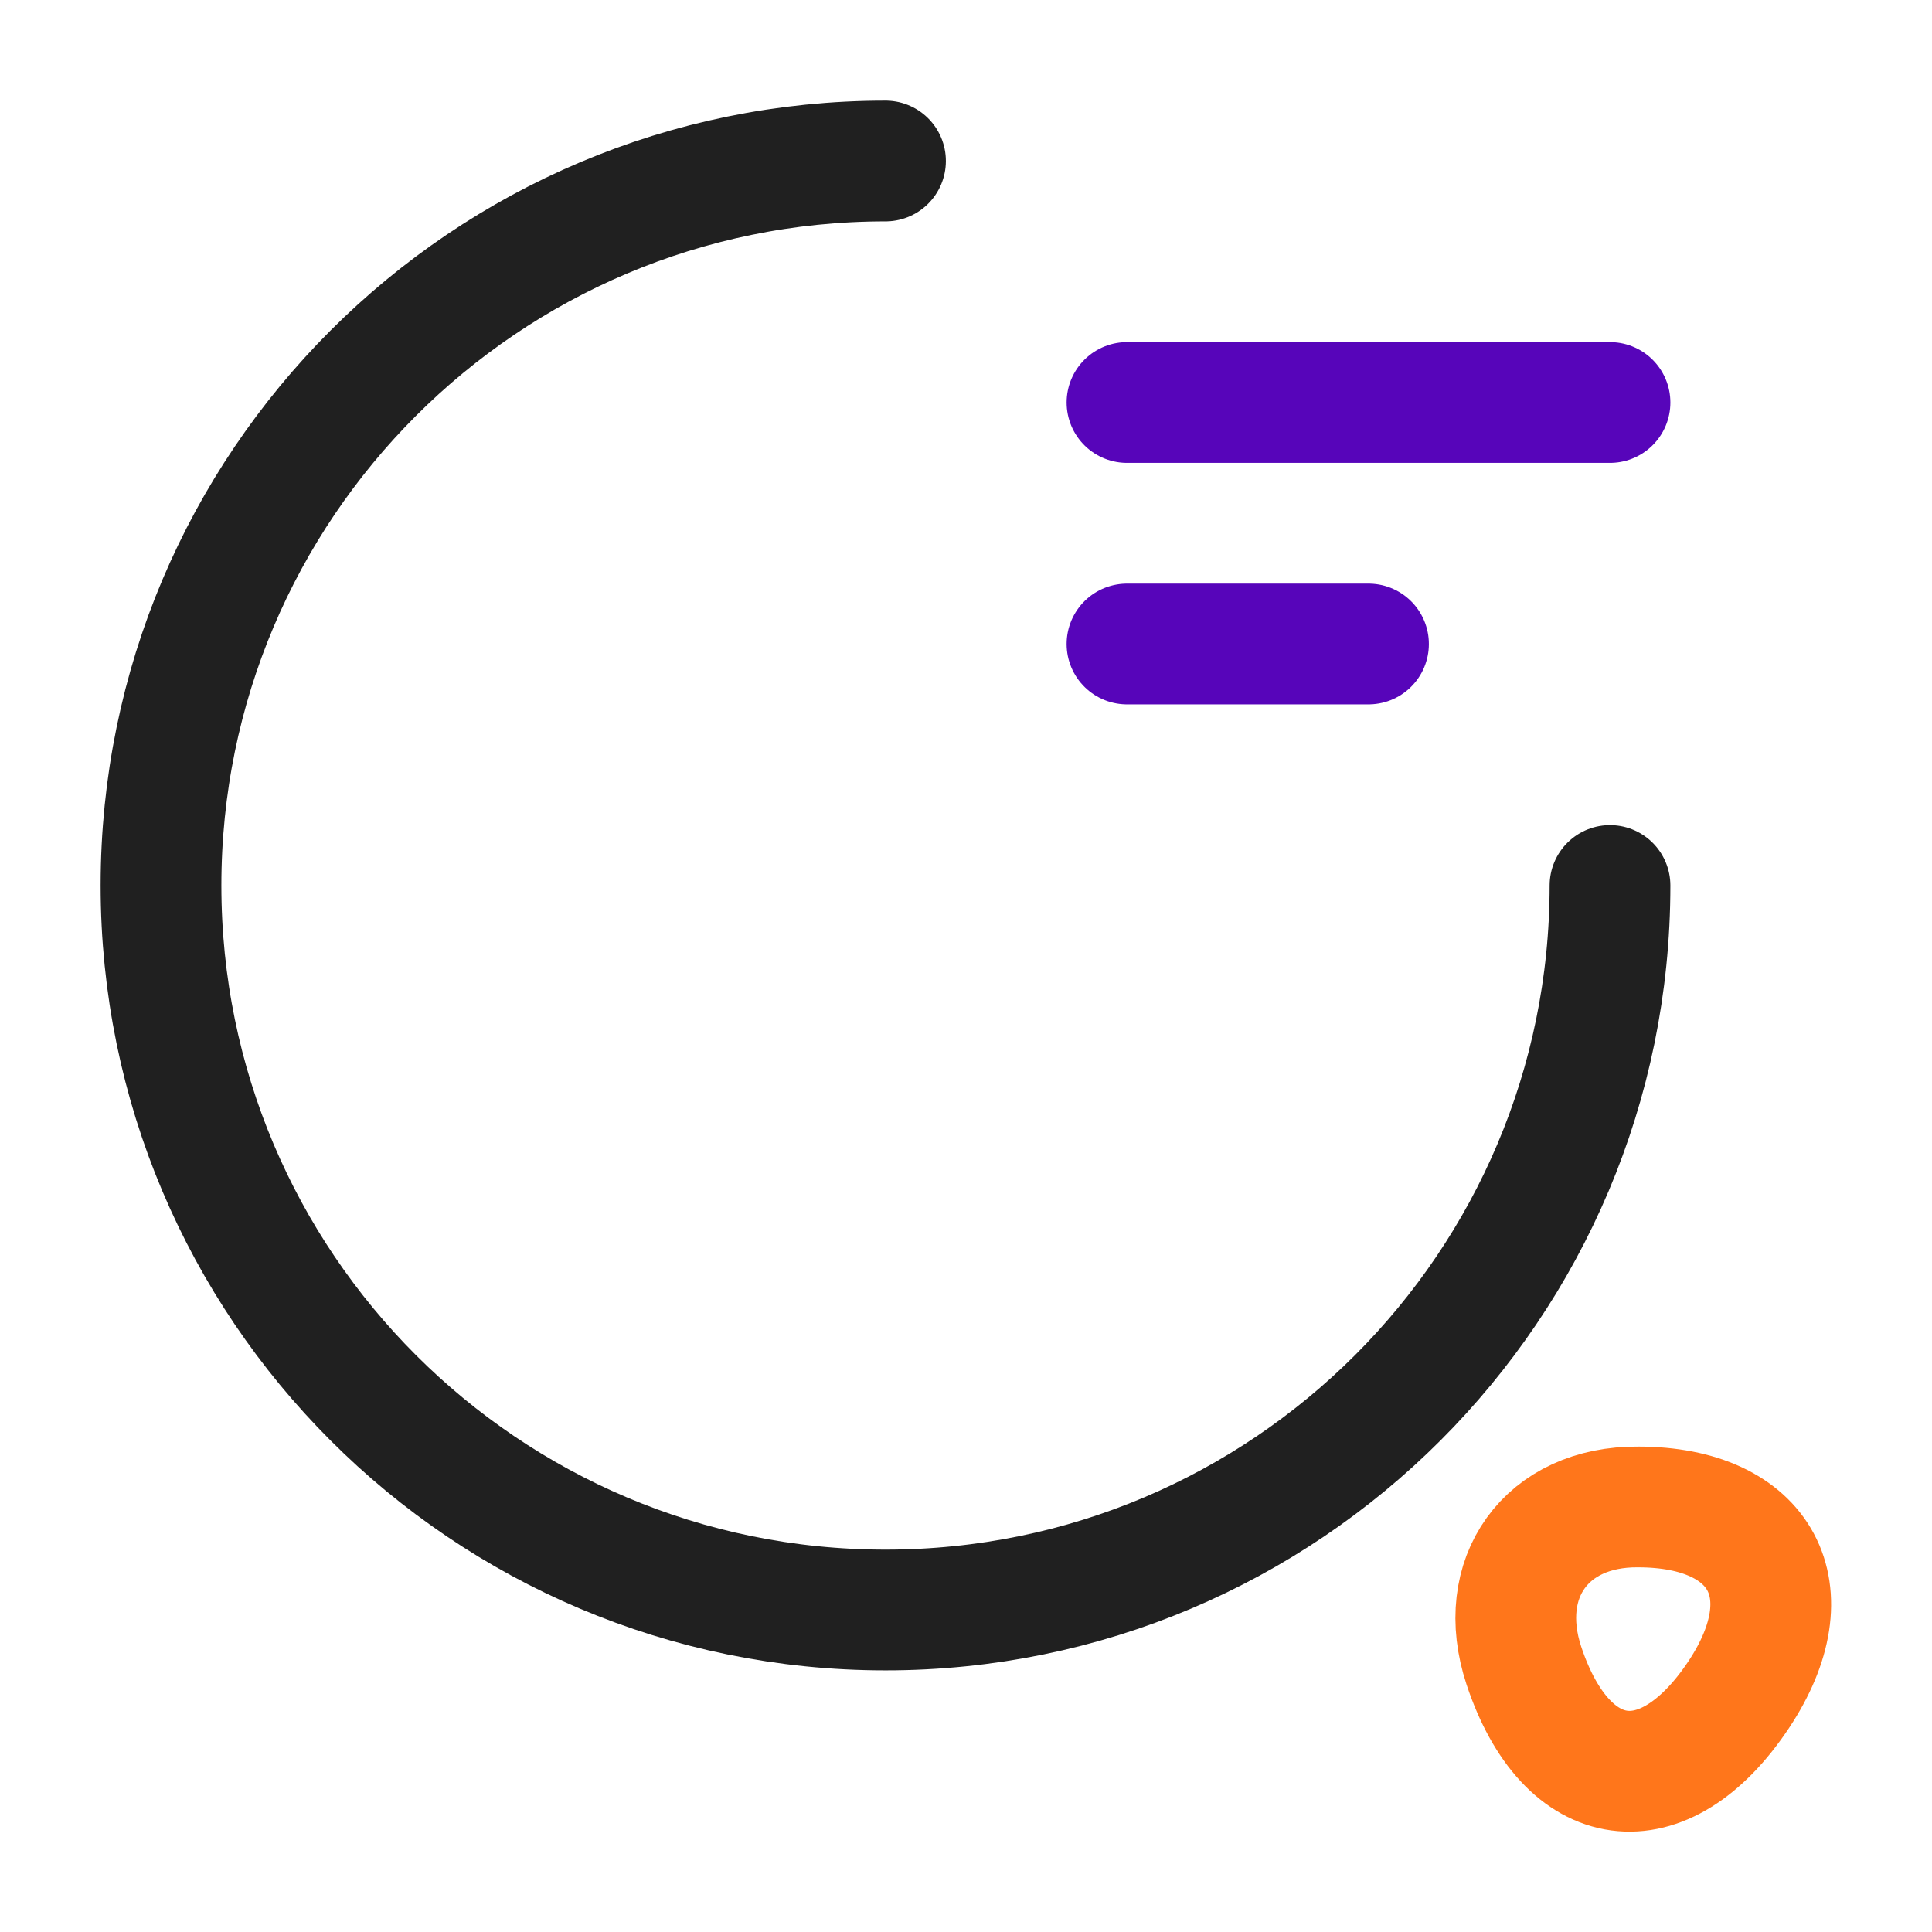
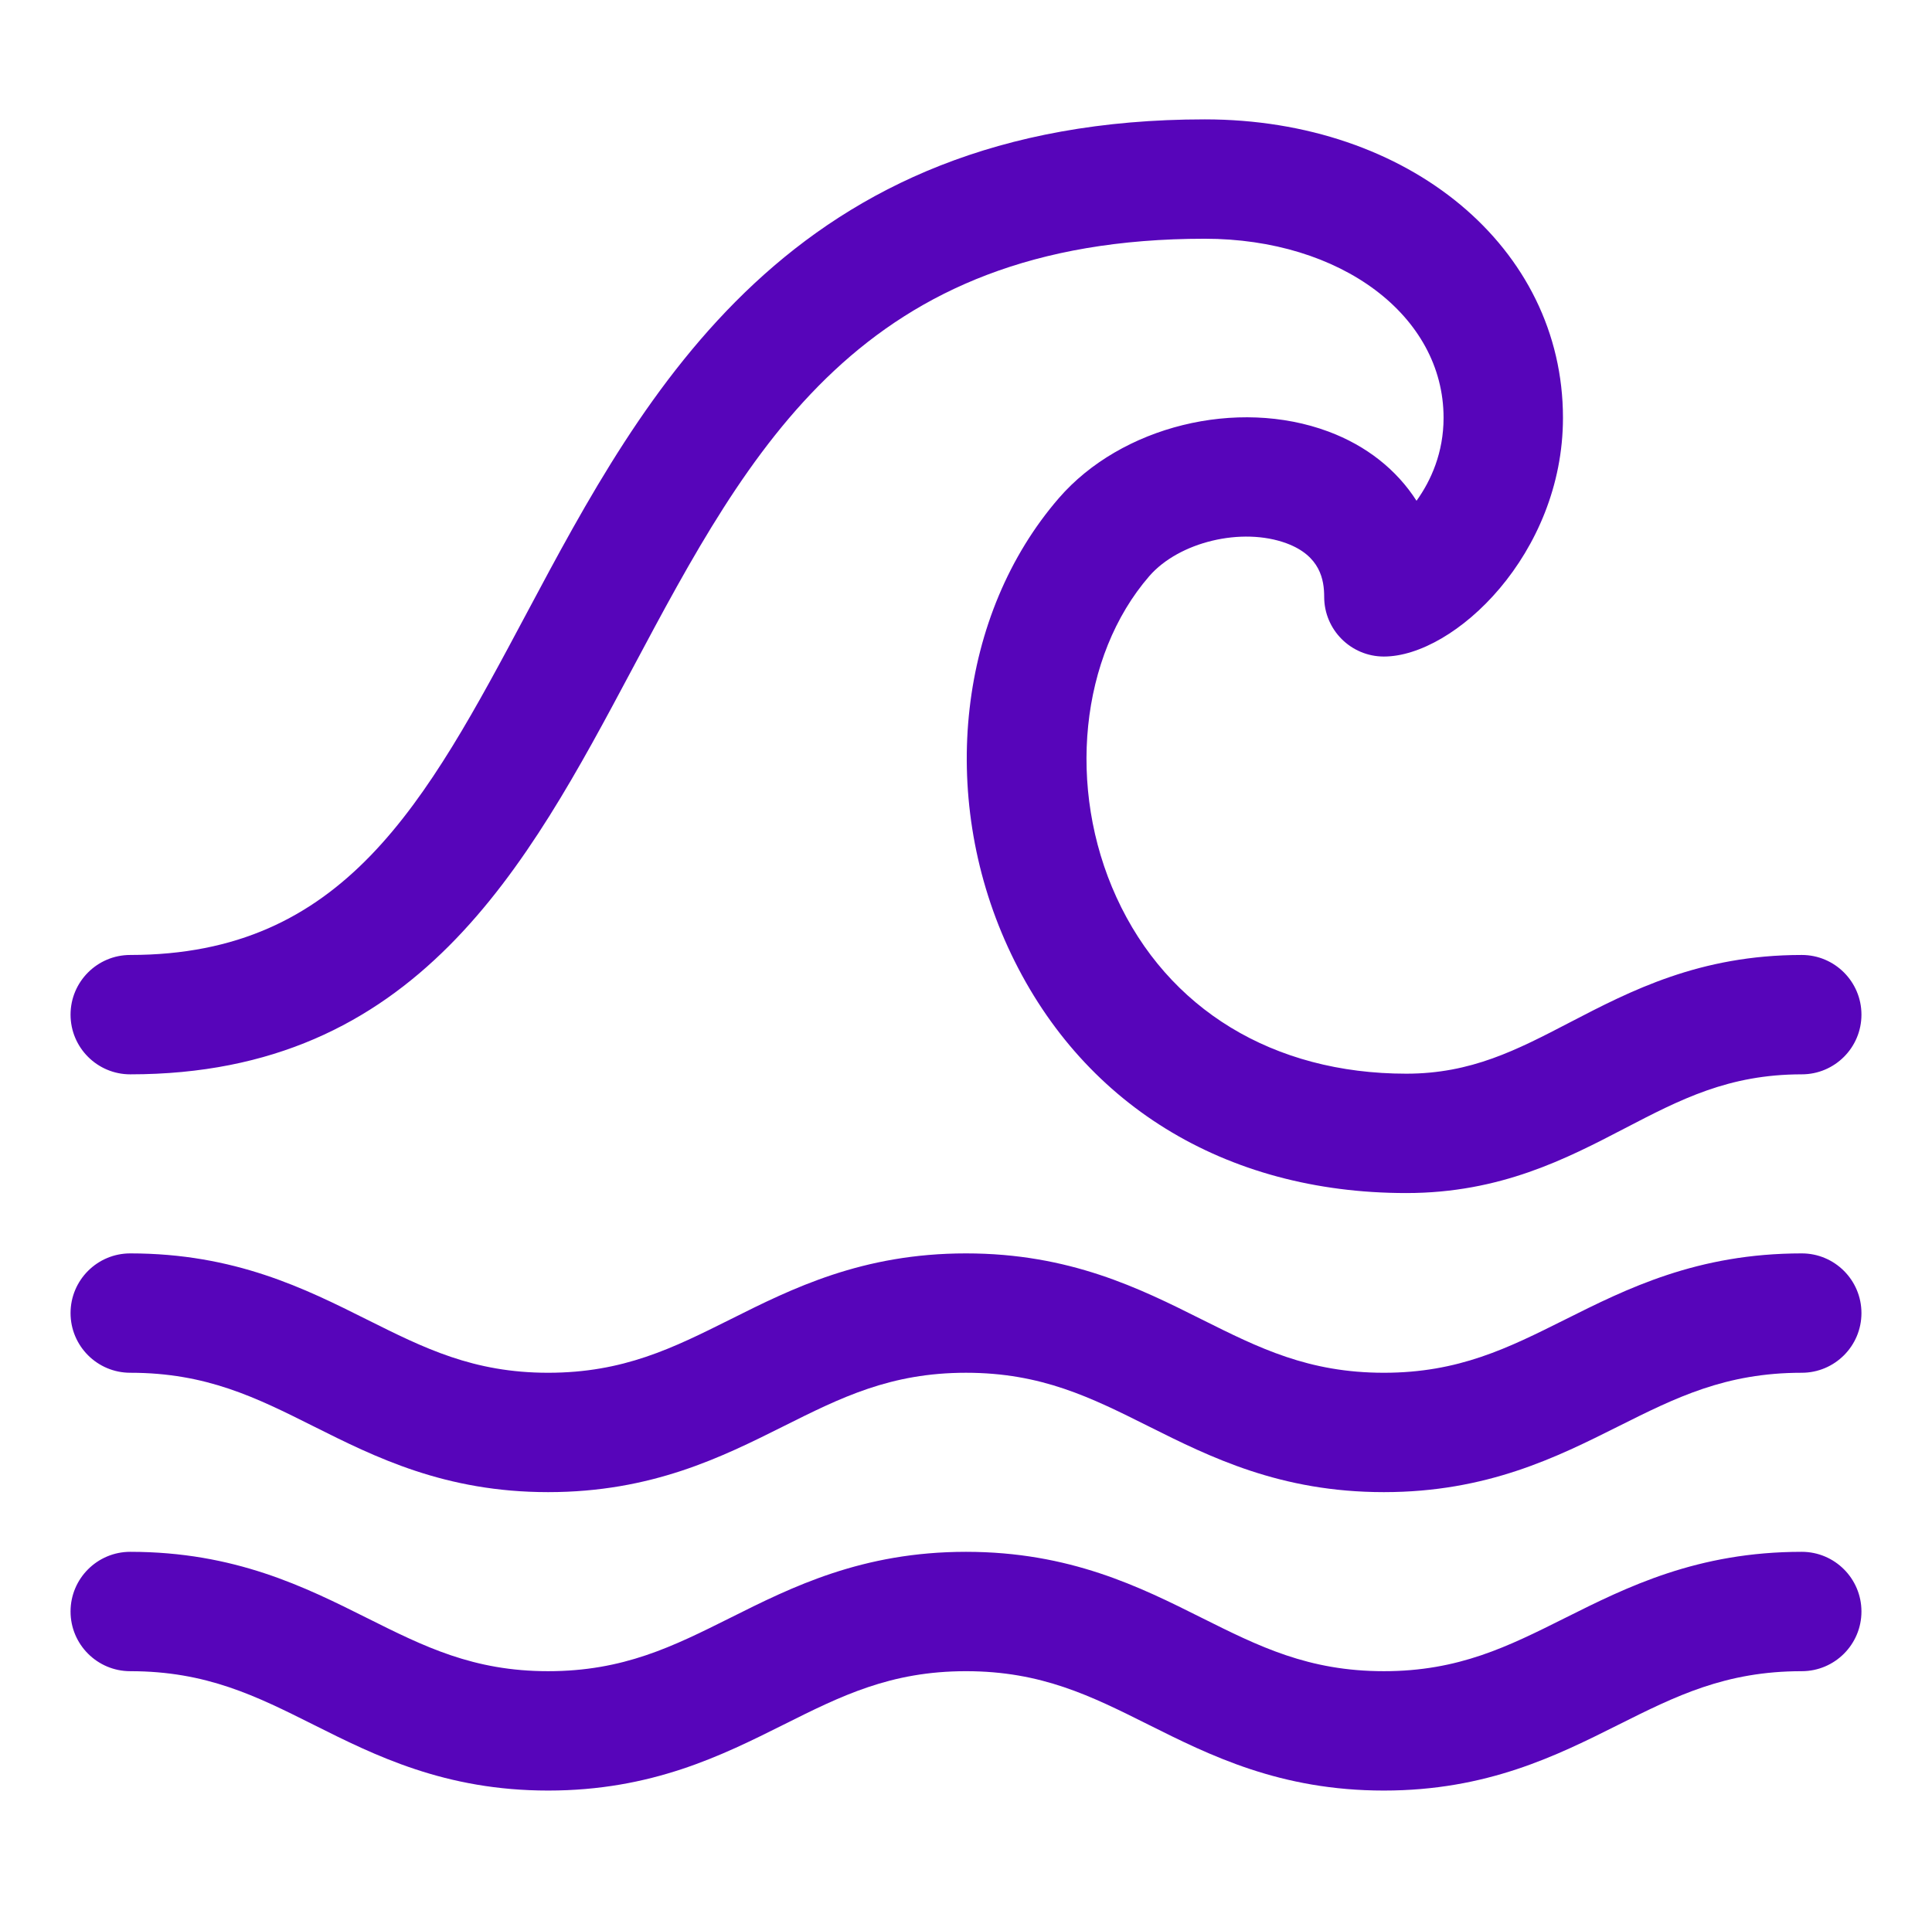
- <svg xmlns="http://www.w3.org/2000/svg" width="66" height="66" viewBox="0 0 66 66" fill="none">
-   <path d="M55 30.25C55 43.917 43.917 55 30.25 55C16.582 55 5.5 43.917 5.5 30.25C5.5 16.582 16.582 5.5 30.25 5.5" stroke="#202020" stroke-width="4.125" stroke-linecap="round" stroke-linejoin="round" />
-   <path d="M52.057 56.897C53.515 61.297 56.842 61.737 59.4 57.887C61.737 54.367 60.197 51.48 55.962 51.48C52.827 51.452 51.067 53.9 52.057 56.897Z" stroke="#FF761B" stroke-width="4.125" stroke-linecap="round" stroke-linejoin="round" />
-   <path d="M38.5 13.75H55" stroke="#5705BA" stroke-width="4.125" stroke-linecap="round" stroke-linejoin="round" />
-   <path d="M38.5 22H46.75" stroke="#5705BA" stroke-width="4.125" stroke-linecap="round" stroke-linejoin="round" />
+ <svg xmlns="http://www.w3.org/2000/svg" width="89" height="88" viewBox="0 0 89 88" fill="none">
+   <path d="M85.75 74.25C85.75 75.768 84.518 77 83 77C79.486 77 77.198 78.144 74.552 79.469C71.714 80.891 68.499 82.5 63.75 82.5C58.976 82.5 55.748 80.886 52.899 79.461C50.259 78.141 47.979 77 44.5 77C41.021 77 38.742 78.141 36.102 79.461C33.253 80.886 30.024 82.5 25.25 82.5C20.501 82.5 17.286 80.891 14.448 79.469C11.803 78.144 9.515 77 6 77C4.482 77 3.25 75.768 3.25 74.25C3.25 72.732 4.482 71.5 6 71.5C10.815 71.5 14.055 73.123 16.912 74.552C19.536 75.864 21.802 77 25.25 77C28.726 77 31.003 75.859 33.643 74.541C36.492 73.114 39.723 71.5 44.5 71.5C49.277 71.5 52.508 73.114 55.357 74.541C57.997 75.859 60.274 77 63.75 77C67.199 77 69.465 75.864 72.088 74.552C74.945 73.123 78.185 71.5 83 71.5C84.518 71.5 85.75 72.732 85.75 74.25Z" fill="#5705BA" />
+   <path d="M85.75 60.5C85.75 62.018 84.518 63.25 83 63.25C79.486 63.25 77.198 64.394 74.552 65.719C71.714 67.141 68.499 68.75 63.75 68.75C58.976 68.75 55.748 67.136 52.899 65.711C50.259 64.391 47.979 63.25 44.5 63.25C41.021 63.25 38.742 64.391 36.102 65.711C33.253 67.136 30.024 68.75 25.25 68.75C20.501 68.75 17.286 67.141 14.448 65.719C11.803 64.394 9.515 63.25 6 63.25C4.482 63.25 3.25 62.018 3.25 60.5C3.25 58.982 4.482 57.75 6 57.75C10.815 57.75 14.055 59.373 16.912 60.803C19.536 62.114 21.802 63.25 25.25 63.25C28.726 63.25 31.003 62.109 33.643 60.791C36.492 59.364 39.723 57.75 44.5 57.75C49.277 57.75 52.508 59.364 55.357 60.791C57.997 62.109 60.274 63.25 63.75 63.25C67.199 63.25 69.465 62.114 72.088 60.803C74.945 59.373 78.185 57.75 83 57.75C84.518 57.75 85.75 58.982 85.75 60.5Z" fill="#5705BA" />
+   <path d="M3.25 46.75C3.25 45.232 4.482 44 6 44C15.867 44 19.585 37.029 24.29 28.201C29.683 18.087 36.393 5.5 55.5 5.5C64.905 5.5 72 11.41 72 19.25C72 25.526 66.995 30.25 63.75 30.25C62.232 30.25 61 29.018 61 27.5C61 26.719 60.821 25.613 59.273 25.036C57.216 24.271 54.312 24.965 52.94 26.549C49.753 30.231 49.131 36.314 51.43 41.341C53.79 46.505 58.657 49.47 64.784 49.47C67.773 49.47 69.874 48.378 72.305 47.113C75.108 45.656 78.289 44 83 44C84.518 44 85.75 45.232 85.75 46.75C85.75 48.268 84.518 49.5 83 49.5C79.631 49.5 77.412 50.655 74.841 51.992C72.157 53.389 69.115 54.97 64.781 54.97C56.41 54.97 49.72 50.837 46.425 43.626C43.213 36.597 44.159 28.287 48.779 22.949C51.65 19.635 56.991 18.318 61.193 19.883C62.955 20.54 64.341 21.648 65.254 23.073C65.925 22.14 66.5 20.851 66.5 19.25C66.5 14.547 61.77 11 55.5 11C39.693 11 34.57 20.611 29.144 30.789C24.241 39.988 19.17 49.5 6 49.5C4.482 49.5 3.25 48.268 3.25 46.75Z" fill="#5705BA" />
</svg>
